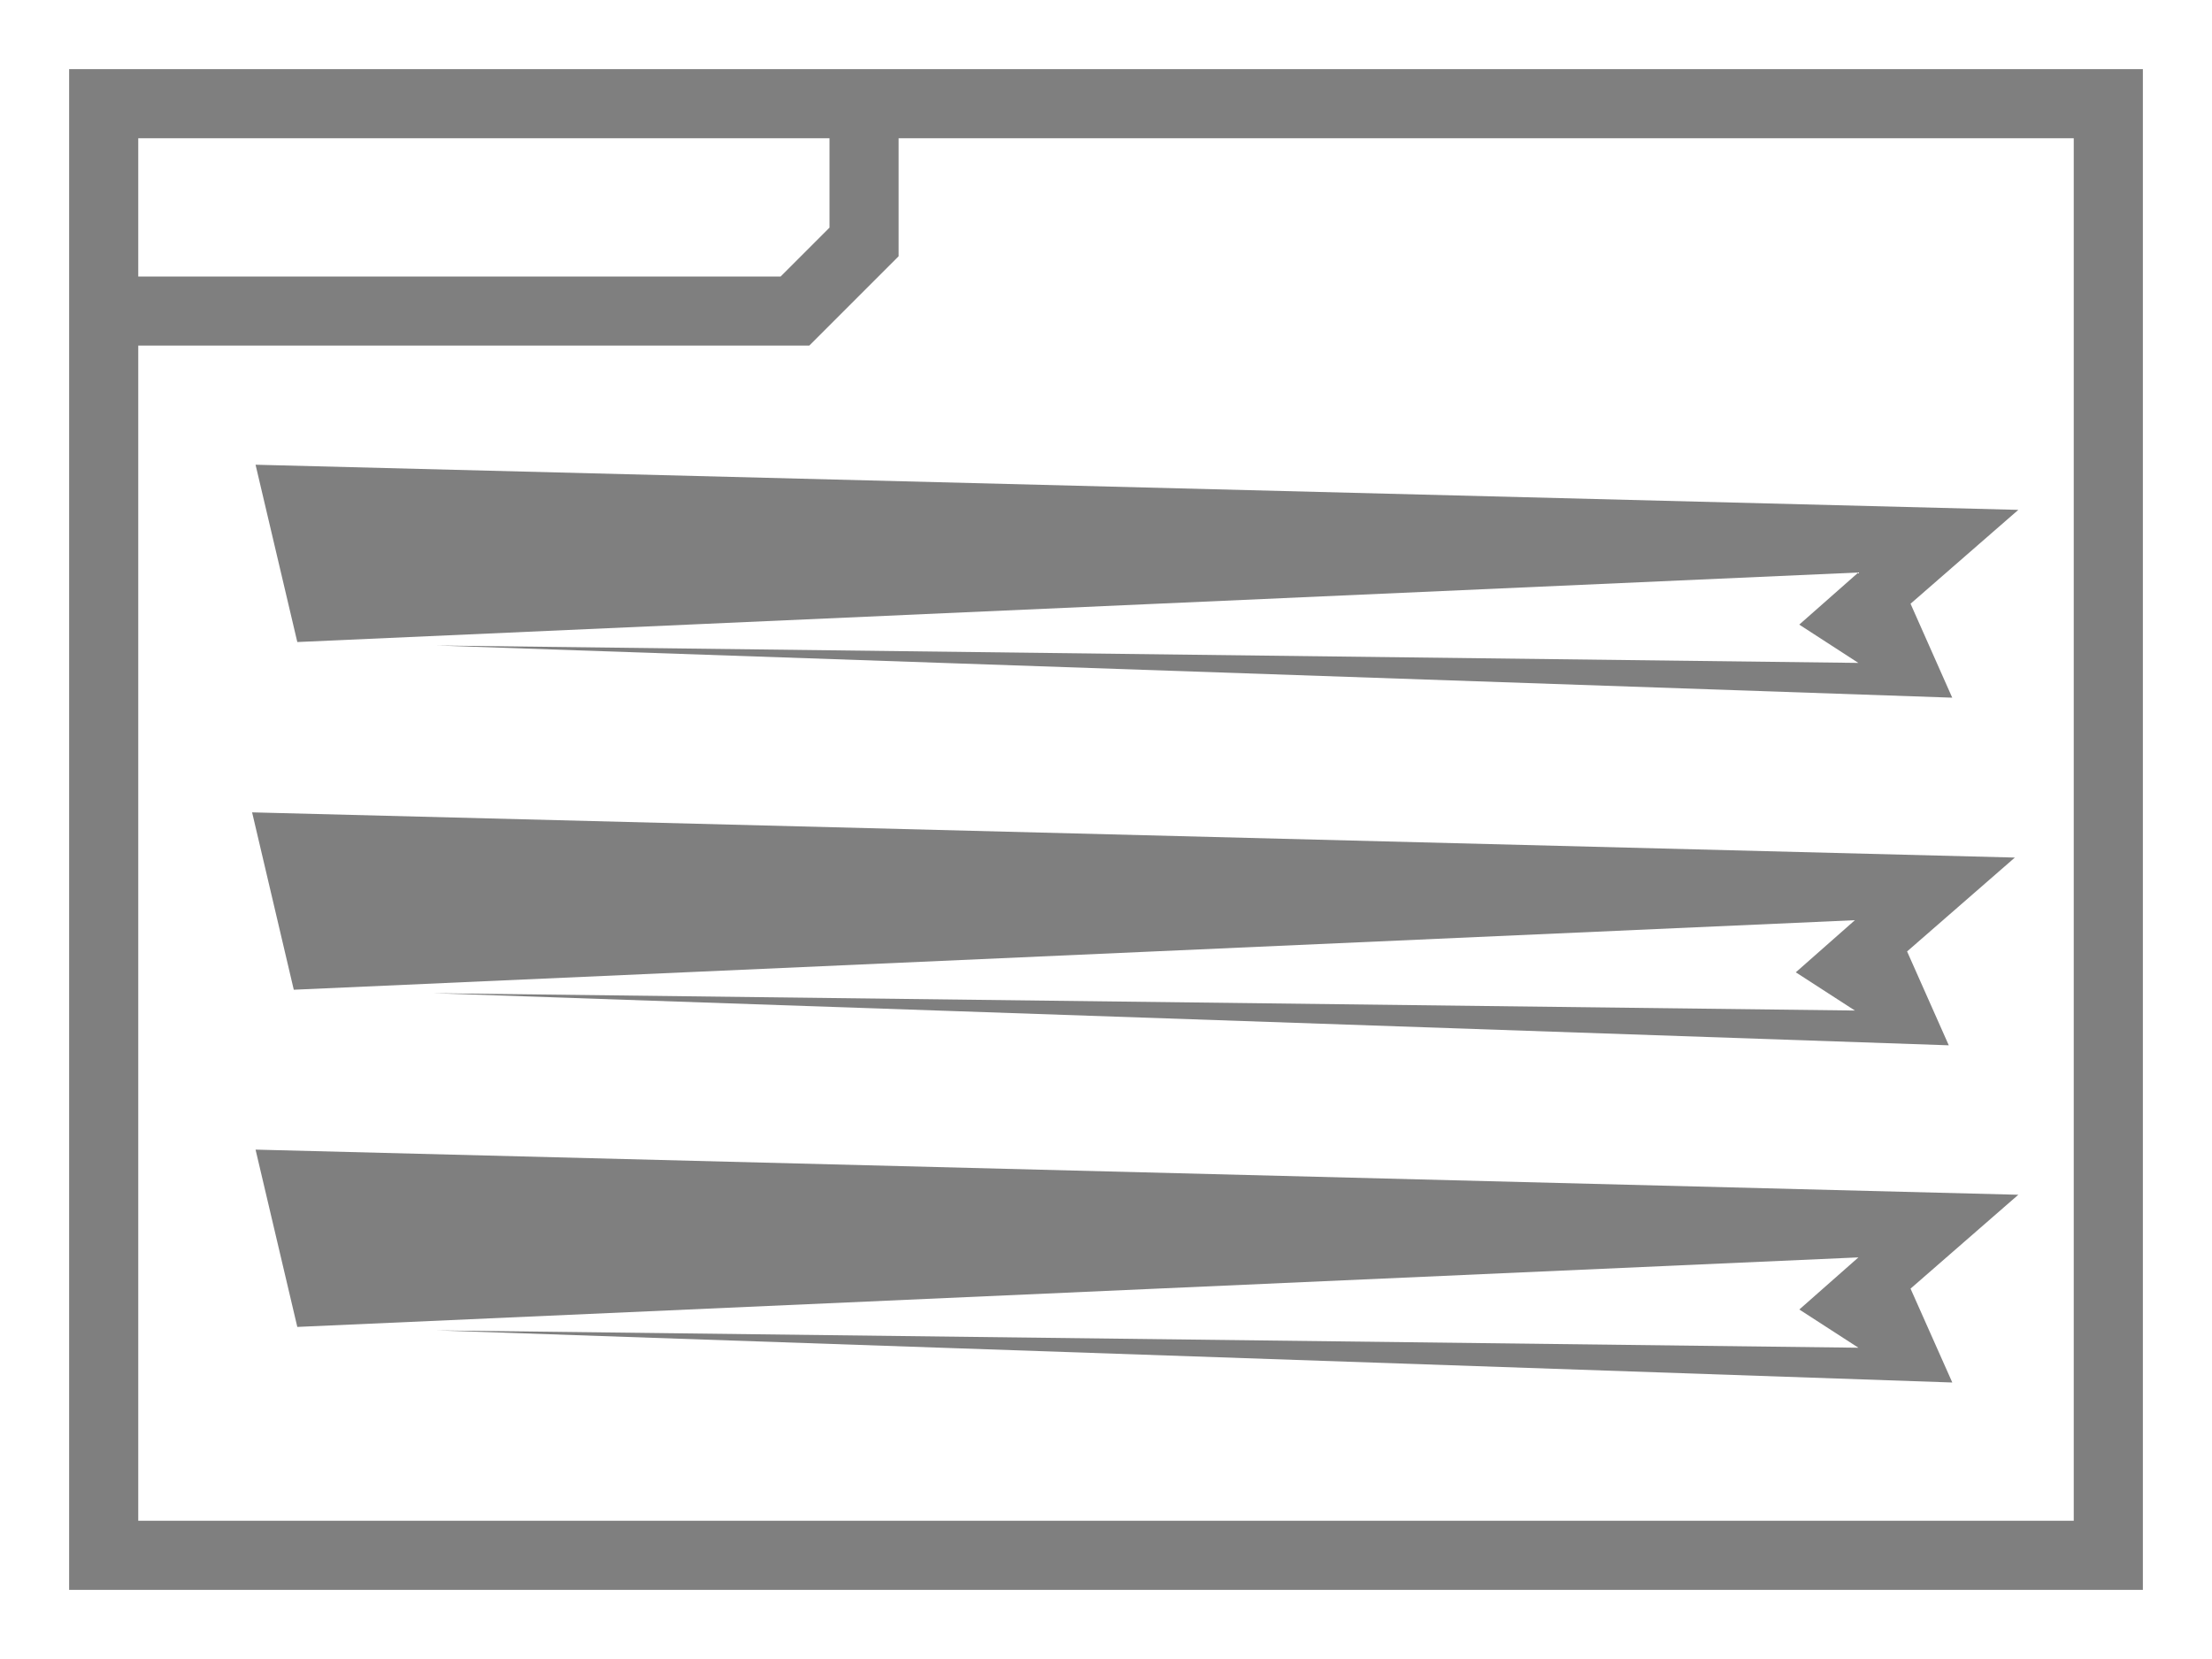
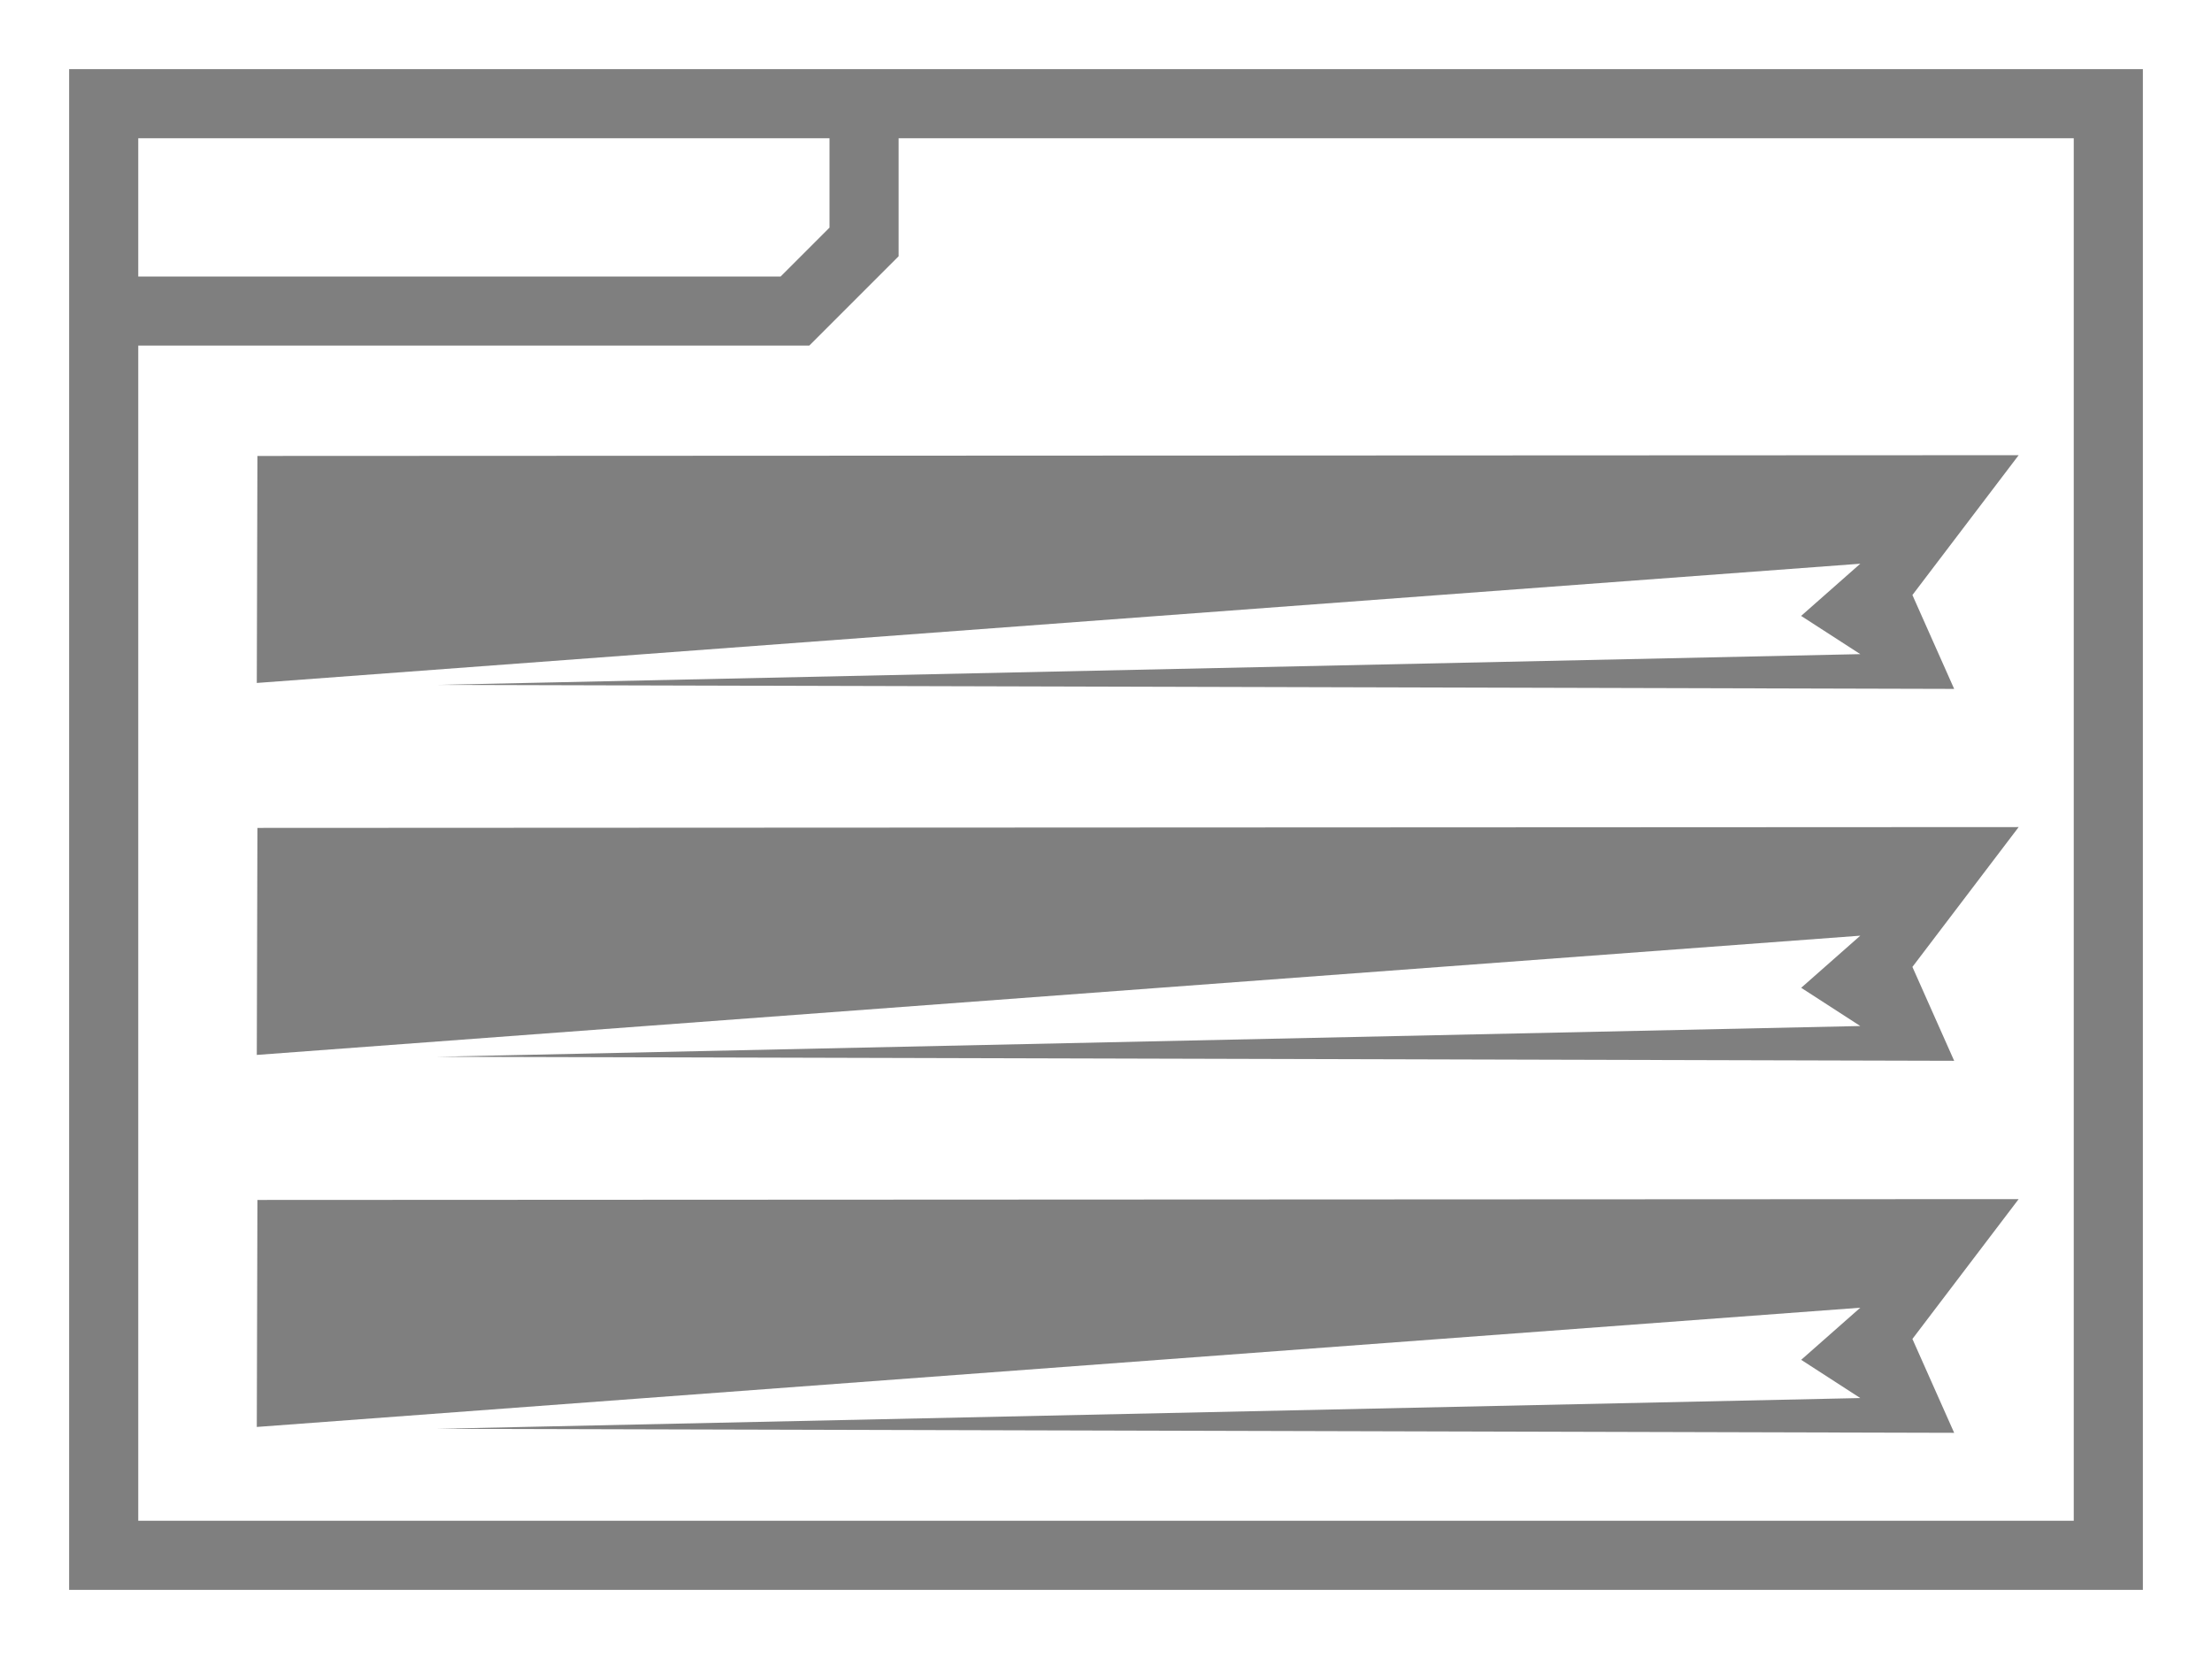
<svg xmlns="http://www.w3.org/2000/svg" width="32" height="24" id="svg2" version="1.1">
  <defs id="defs4" />
  <g id="layer1" transform="translate(0,0)">
    <rect style="fill:none;stroke:#7f7f7f;stroke-width:1;stroke-miterlimit:4;stroke-dasharray:none;stroke-opacity:1" id="rect4554" width="29.0" height="21.0" x="1.5" y="1.5" />
    <path style="fill:none;stroke:#7f7f7f;stroke-width:1px;stroke-linecap:butt;stroke-linejoin:miter;stroke-opacity:1" d="m 1.5,4.5 h 10.0 l 1.0,-1.0 v -2.0 0" id="path4556" />
-     <path style="fill:#7f7f7f;fill-opacity:1;stroke:none;stroke-width:1px;stroke-linecap:butt;stroke-linejoin:miter;stroke-opacity:1" d="M 3.697,6.723 4.301,9.288 26.884,8.282 26.029,9.036 26.884,9.59 6.312,9.338 28.242,10.093 27.639,8.734 29.198,7.376 Z" id="path4538" />
-     <path style="fill:#7f7f7f;fill-opacity:1;stroke:none;stroke-width:1px;stroke-linecap:butt;stroke-linejoin:miter;stroke-opacity:1" d="M 3.647,11.752 4.25,14.318 26.834,13.312 25.979,14.066 26.834,14.619 6.262,14.368 28.192,15.122 27.589,13.764 29.148,12.406 Z" id="path4538-3" />
-     <path style="fill:#7f7f7f;fill-opacity:1;stroke:none;stroke-width:1px;stroke-linecap:butt;stroke-linejoin:miter;stroke-opacity:1" d="m 3.697,16.631 0.604,2.565 22.584,-1.006 -0.855,0.754 0.855,0.553 -20.572,-0.251 21.93,0.754 -0.604,-1.358 1.559,-1.358 z" id="path4538-6" />
+     <path style="fill:#7f7f7f;fill-opacity:1;stroke:none;stroke-width:1px;stroke-linecap:butt;stroke-linejoin:miter;stroke-opacity:1" d="M 3.724,6.596 3.715,9.88 26.912,8.155 26.056,8.91 26.912,9.463 6.326,9.908 28.27,9.966 27.666,8.608 29.203,6.585 Z" id="path4538" />
+     <path style="fill:#7f7f7f;fill-opacity:1;stroke:none;stroke-width:1px;stroke-linecap:butt;stroke-linejoin:miter;stroke-opacity:1" d="m 3.724,11.977 -0.009,3.284 23.197,-1.725 -0.855,0.754 0.855,0.553 -20.585,0.445 21.943,0.058 -0.604,-1.358 1.537,-2.023 z" id="path4538-3" />
+     <path style="fill:#7f7f7f;fill-opacity:1;stroke:none;stroke-width:1px;stroke-linecap:butt;stroke-linejoin:miter;stroke-opacity:1" d="m 3.724,17.359 -0.009,3.284 23.197,-1.725 -0.855,0.754 0.855,0.553 -20.585,0.445 21.943,0.058 -0.604,-1.358 1.537,-2.023 z" id="path4538-5" />
  </g>
</svg>
